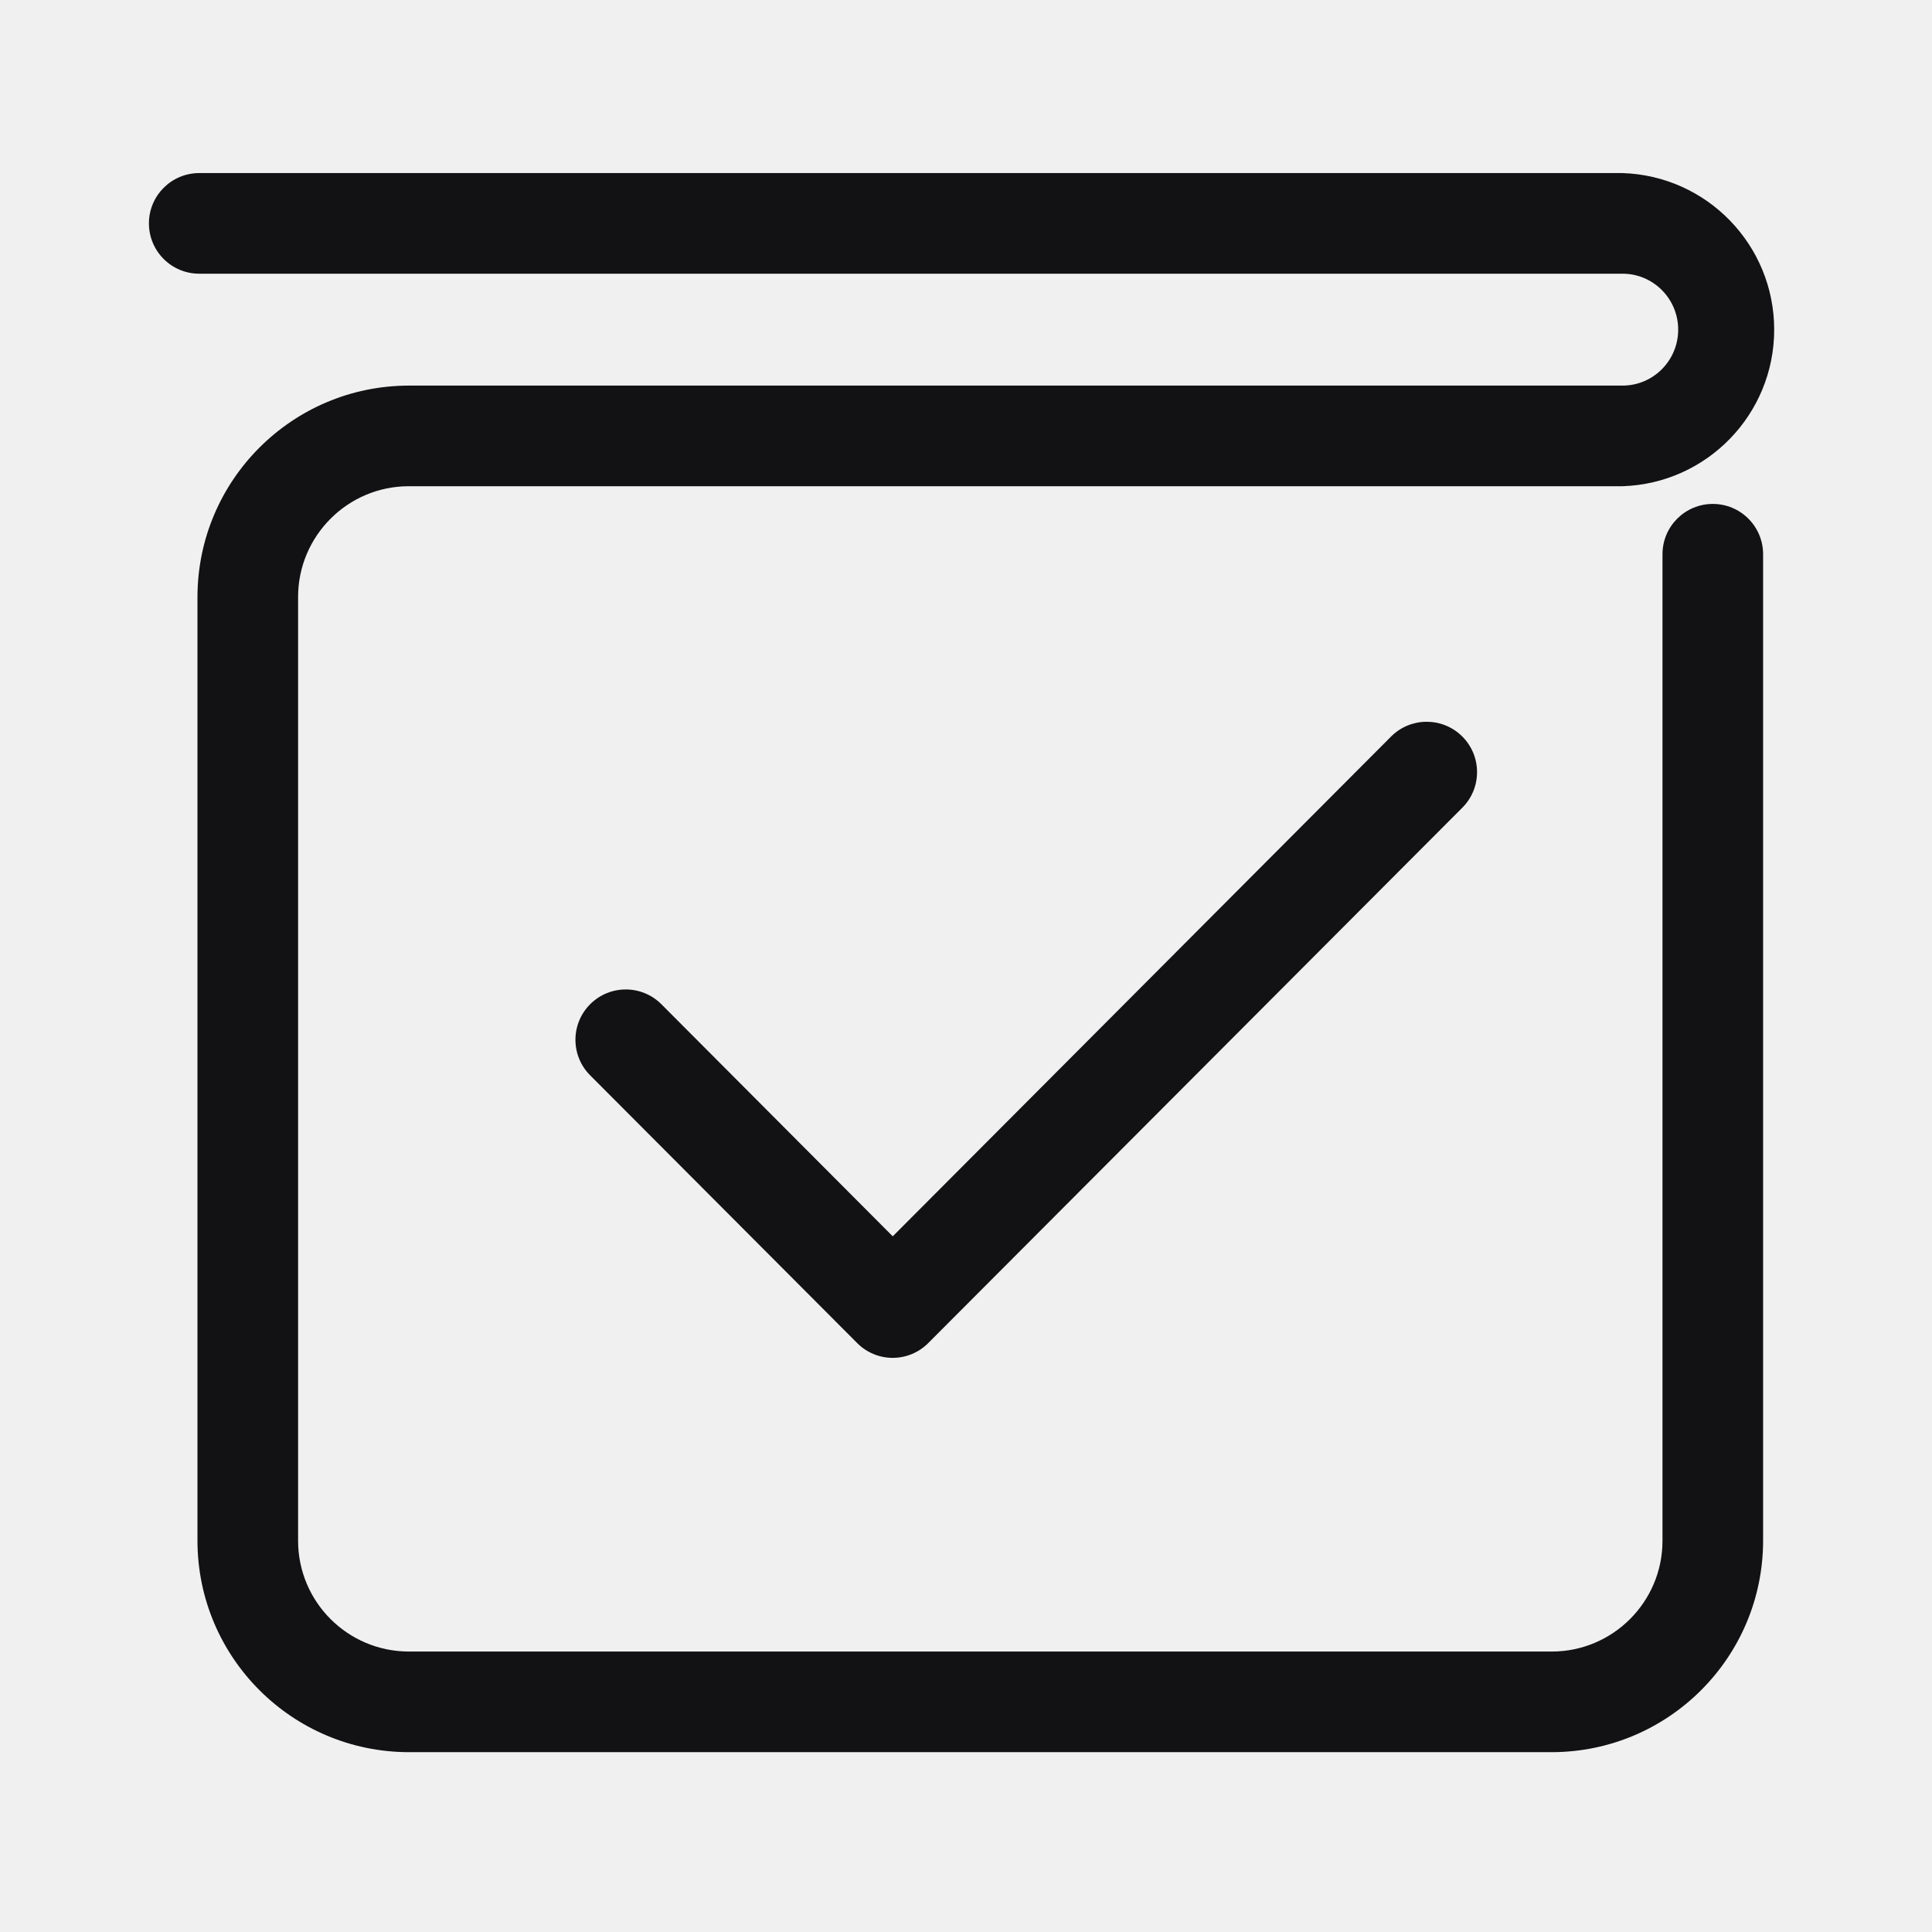
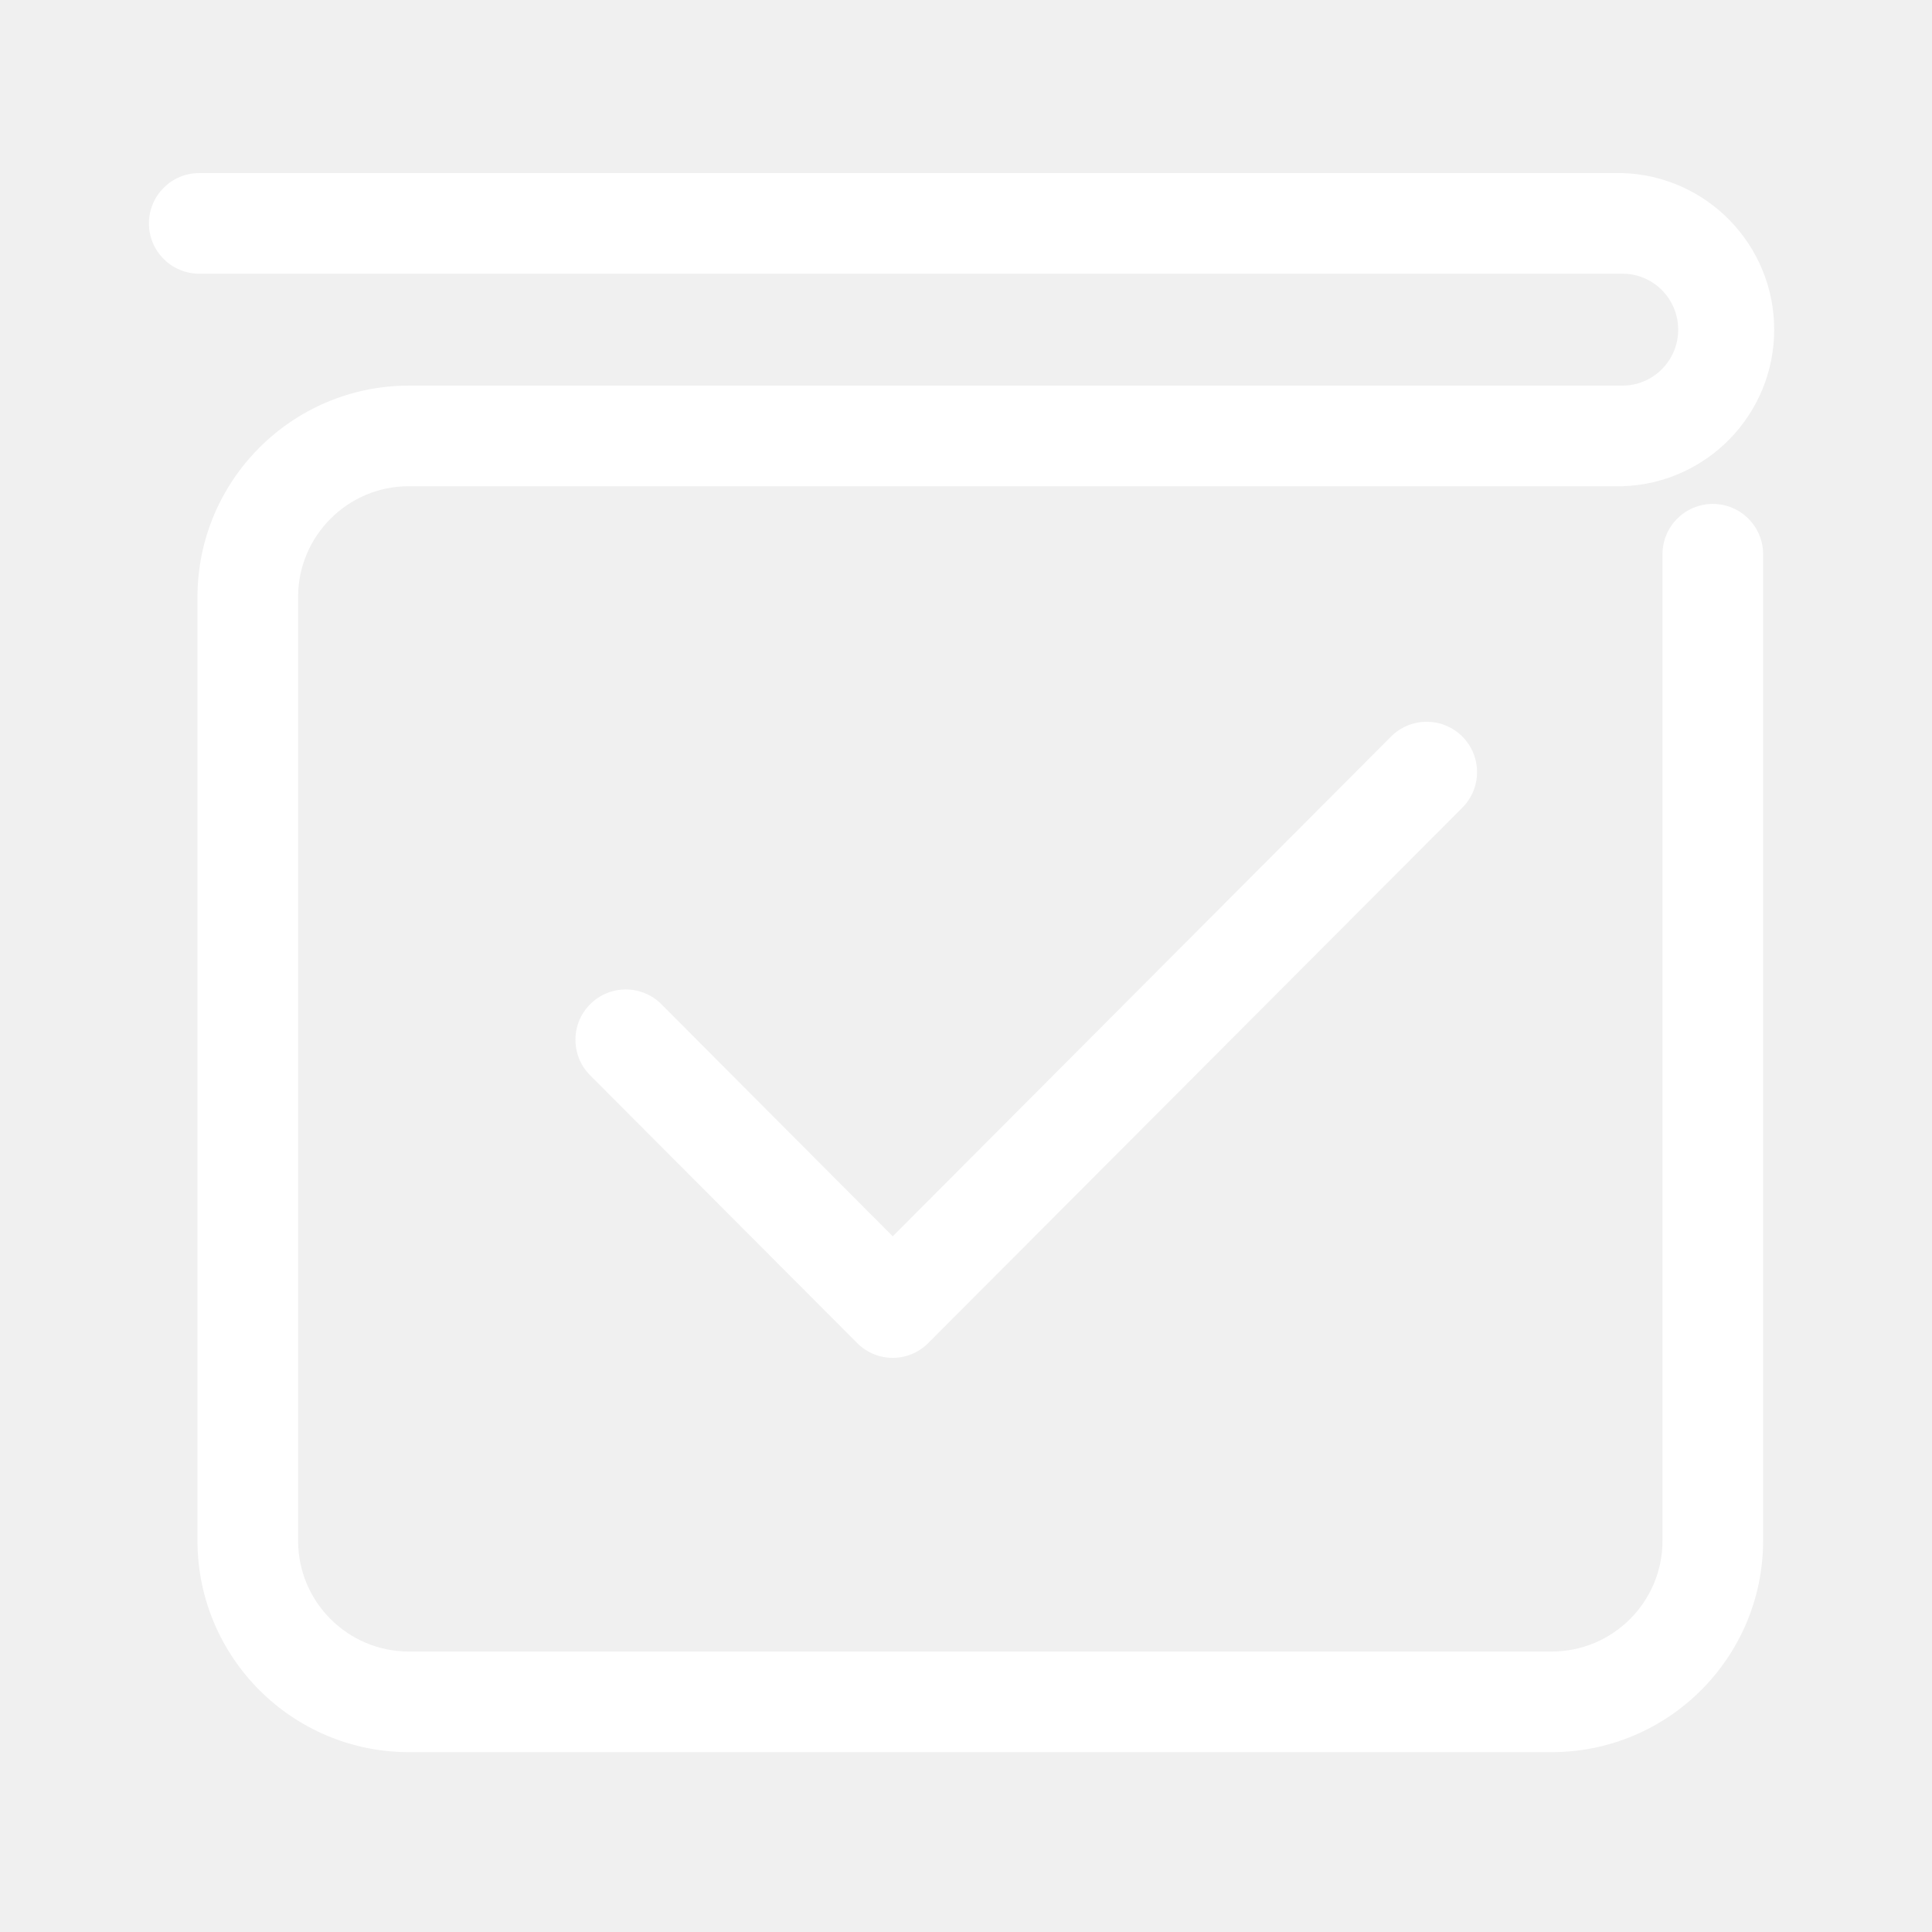
<svg xmlns="http://www.w3.org/2000/svg" width="30px" height="30px" fill="none" viewBox="0 0 24 24" class="seo-pages-12fc1ls-MediaObjectItem" role="img" version="1.1">
-   <path fill="#121214" d="M5.078 21.766h14.199a2.629 2.629 0 0 0 2.625-2.625V6.885a.625.625 0 0 0-1.25 0v12.256c0 .758-.617 1.375-1.375 1.375H5.078a1.377 1.377 0 0 1-1.375-1.375V7.415c0-.757.617-1.375 1.375-1.375h15.078a1.946 1.946 0 0 0 0-3.89H2.475a.625.625 0 0 0 0 1.25h17.681c.381 0 .691.311.691.695 0 .384-.31.695-.691.695H5.078a2.629 2.629 0 0 0-2.625 2.625v11.726a2.629 2.629 0 0 0 2.625 2.625Z" />
-   <path fill="#121214" d="M10.648 16.684a.622.622 0 0 0 .883 0l6.635-6.651a.625.625 0 0 0-.886-.883l-6.19 6.208-2.874-2.883a.625.625 0 0 0-.885.883l3.317 3.326Z" />
+   <path fill="#fff" d="M5.078 21.766h14.199a2.629 2.629 0 0 0 2.625-2.625V6.885a.625.625 0 0 0-1.25 0v12.256c0 .758-.617 1.375-1.375 1.375H5.078a1.377 1.377 0 0 1-1.375-1.375V7.415c0-.757.617-1.375 1.375-1.375h15.078a1.946 1.946 0 0 0 0-3.89H2.475a.625.625 0 0 0 0 1.25h17.681c.381 0 .691.311.691.695 0 .384-.31.695-.691.695H5.078a2.629 2.629 0 0 0-2.625 2.625v11.726a2.629 2.629 0 0 0 2.625 2.625Z" />
+   <path fill="#fff" d="M10.648 16.684a.622.622 0 0 0 .883 0l6.635-6.651a.625.625 0 0 0-.886-.883l-6.19 6.208-2.874-2.883a.625.625 0 0 0-.885.883l3.317 3.326Z" />
</svg>
